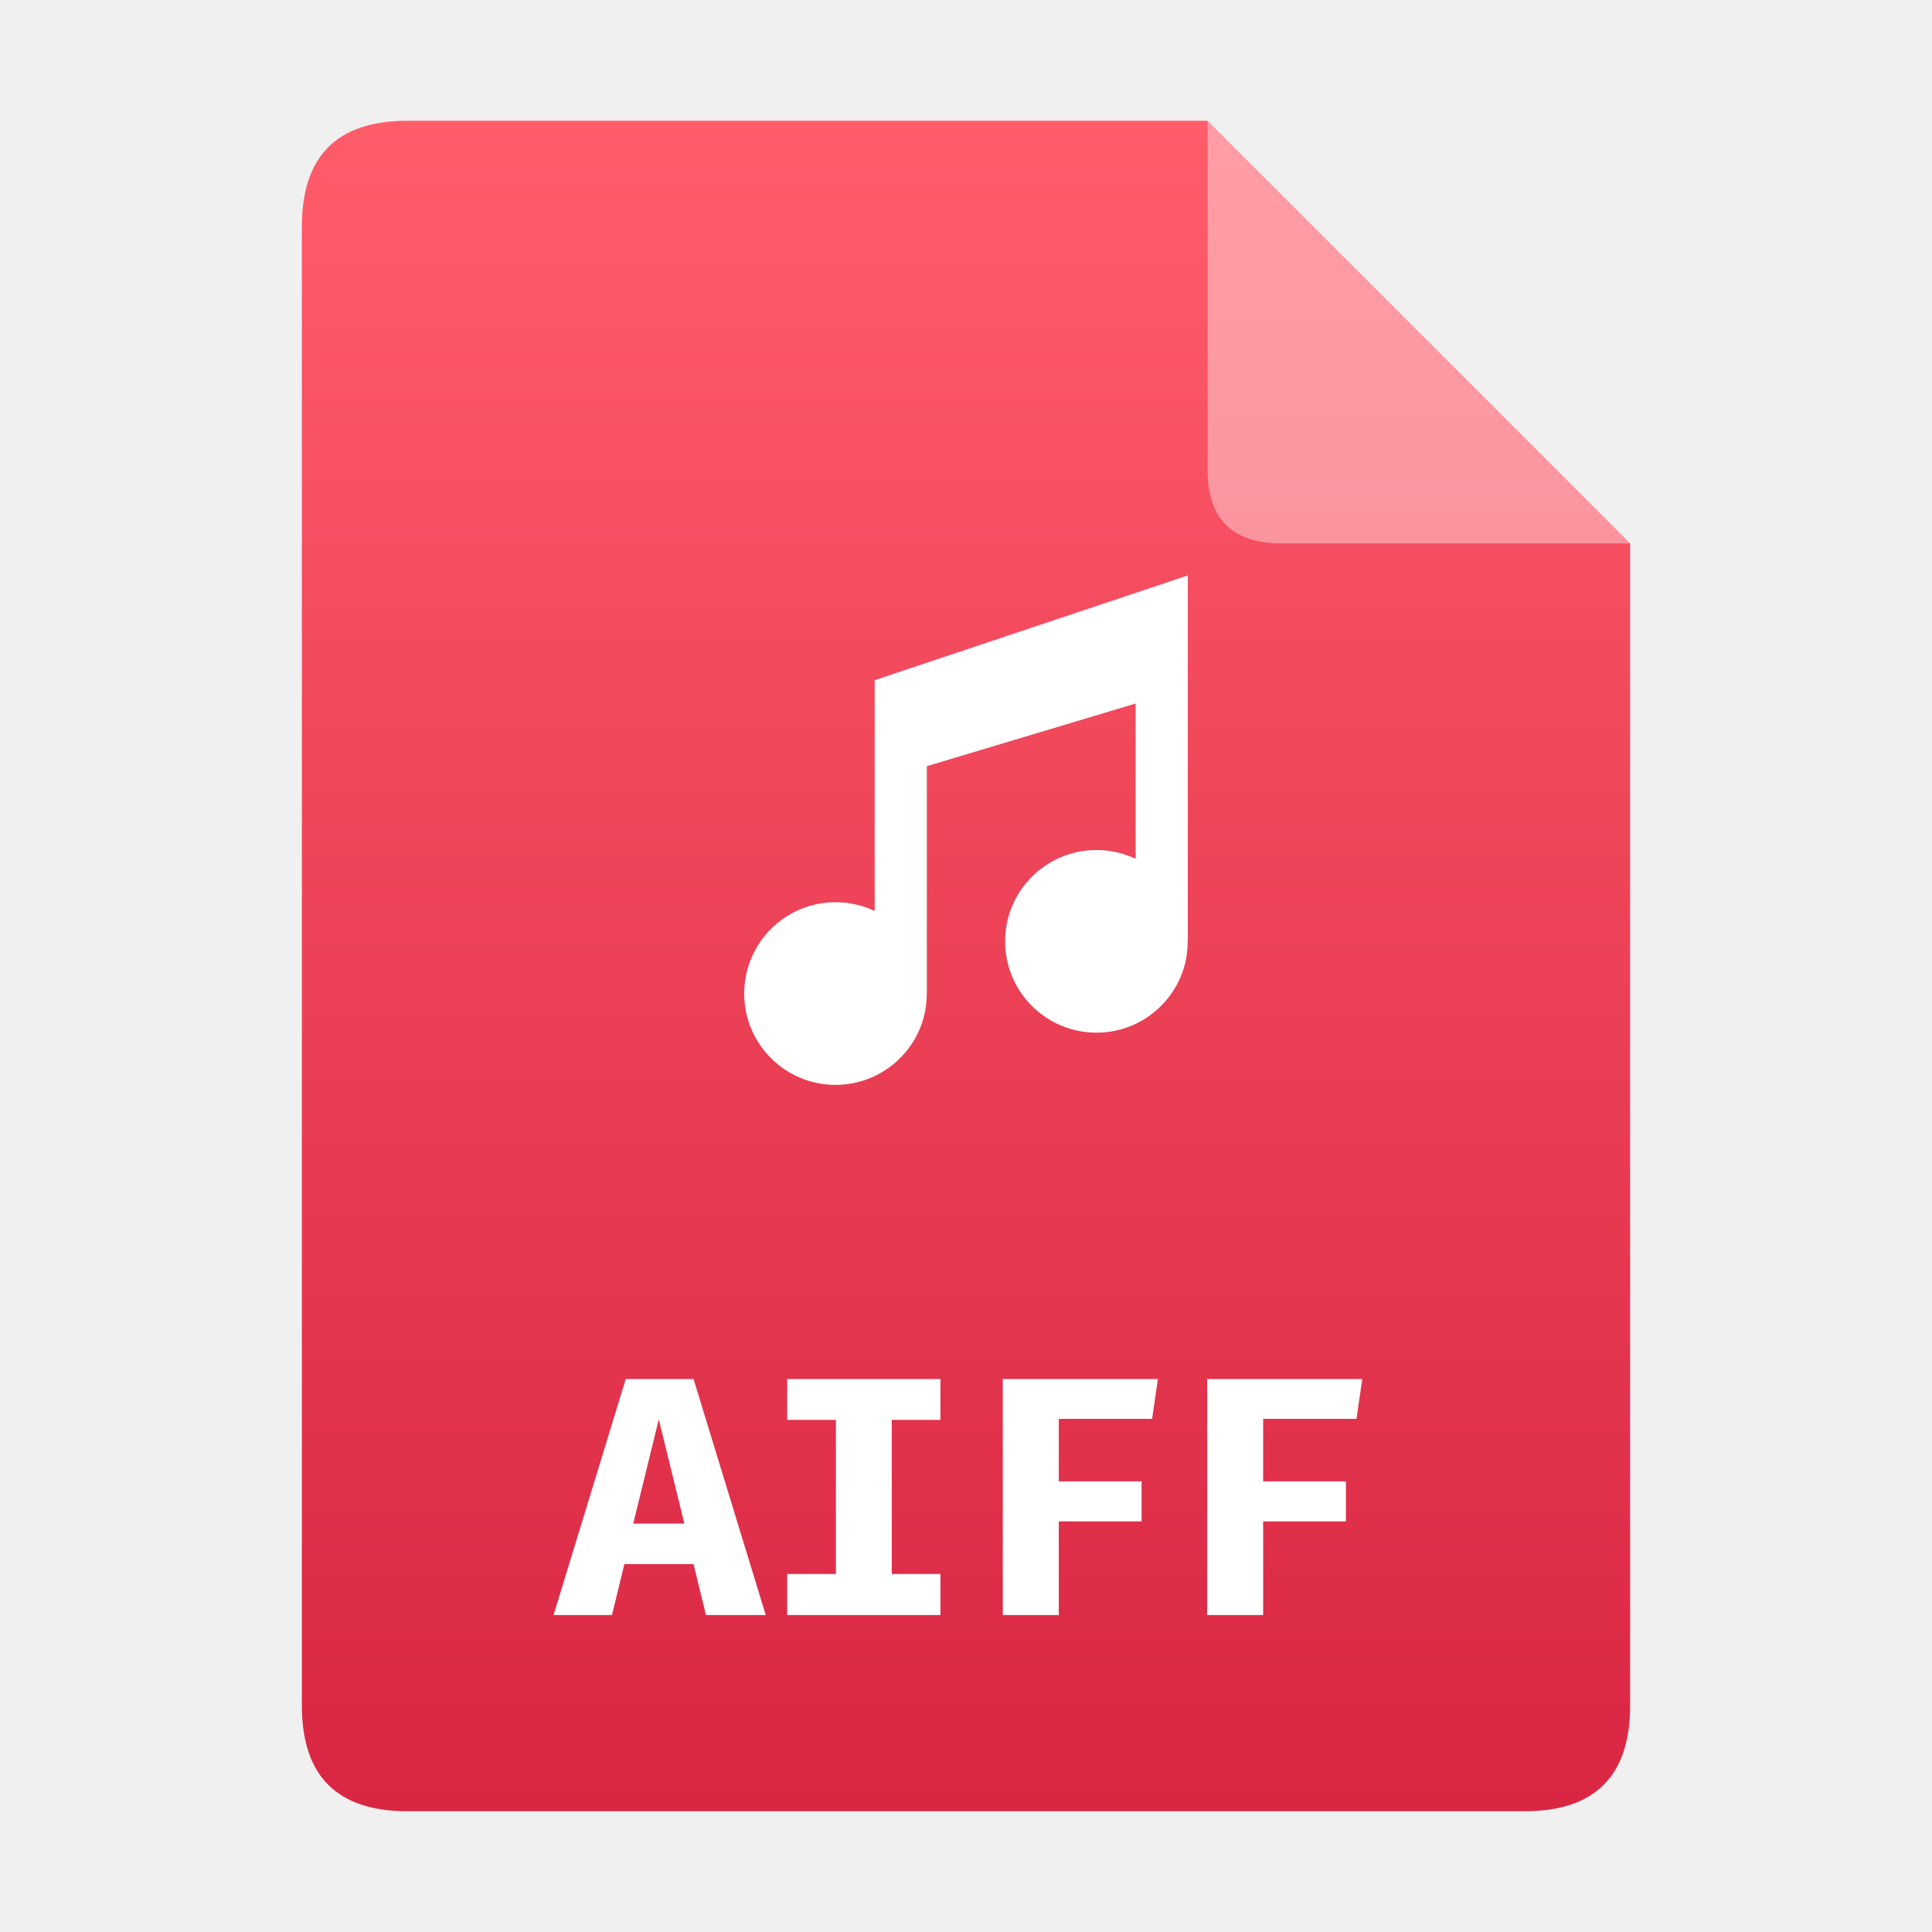
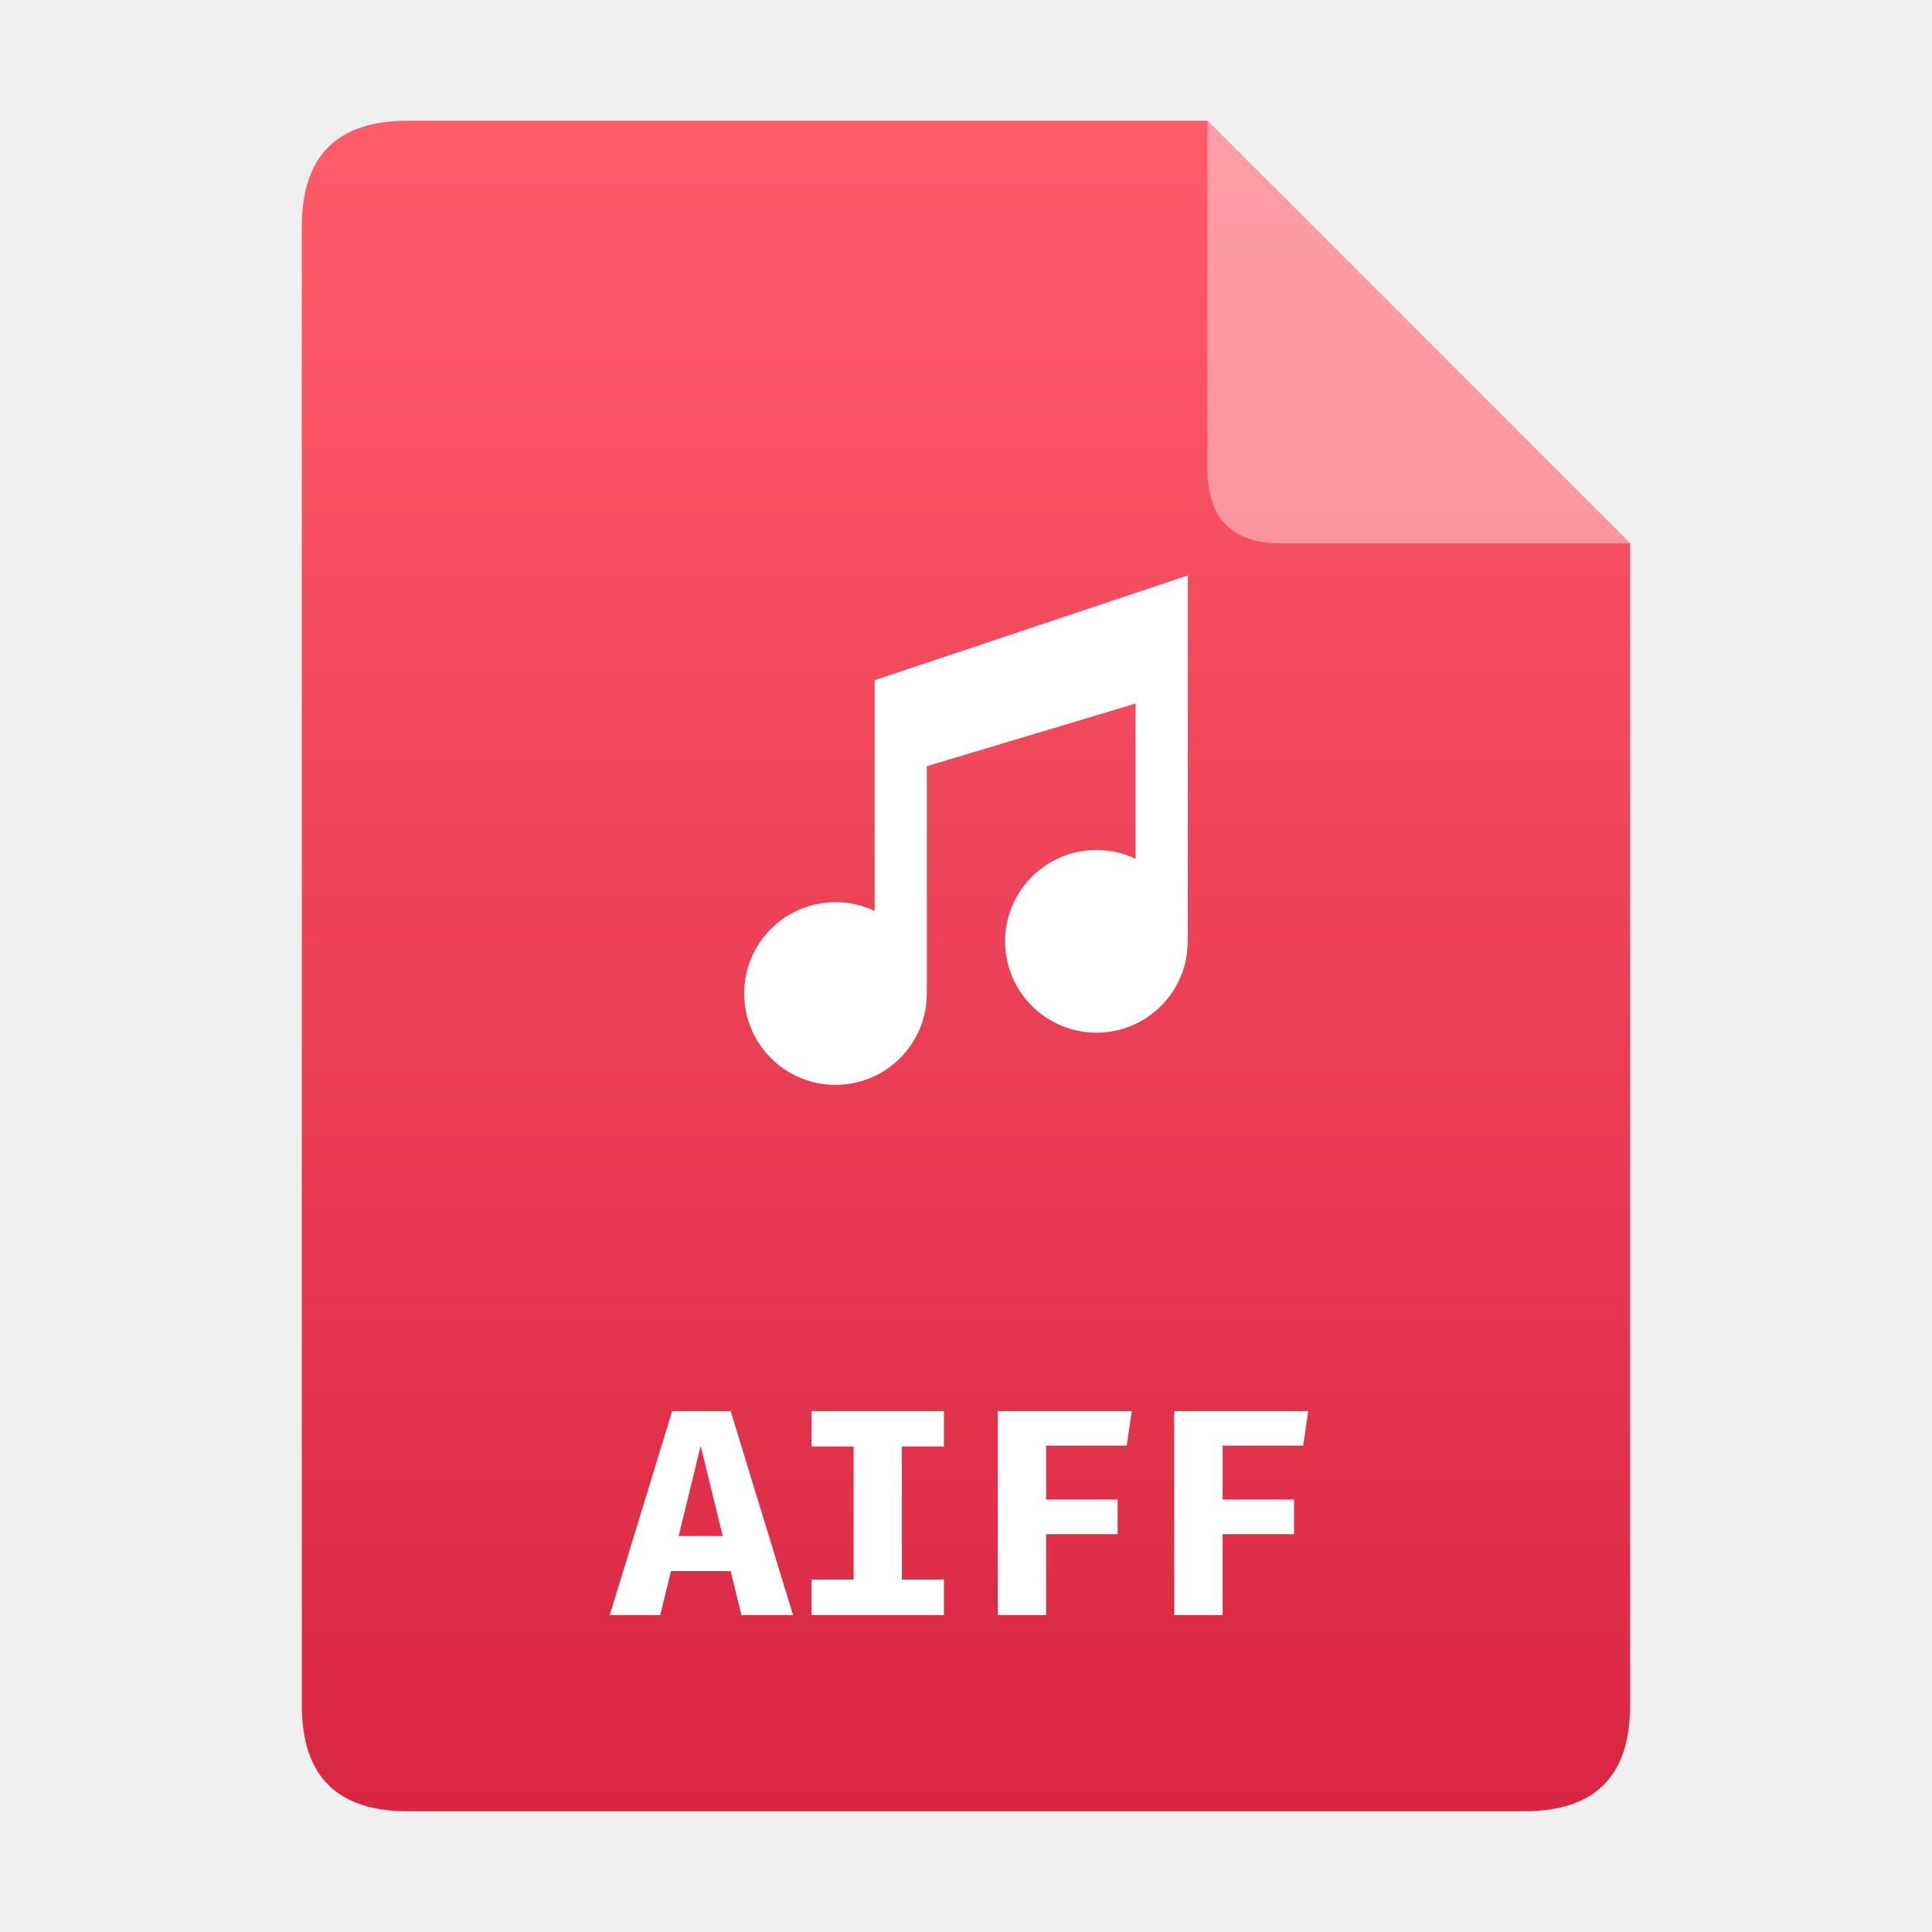
<svg xmlns="http://www.w3.org/2000/svg" width="256" height="256" viewBox="0 0 256 256">
  <defs>
    <linearGradient id="page" x1="0" y1="0" x2="0" y2="1" gradientUnits="userSpaceOnUse" gradientTransform="matrix(176 0 0 224 40 16)">
      <stop offset="0" stop-color="#ff5c6a" />
      <stop offset="1" stop-color="#d92643" />
    </linearGradient>
    <clipPath id="clipPath1">
      <path fill="#000000" stroke="none" d="M 98.61 76.25 L 157.39 76.25 L 157.39 143.75 L 98.61 143.75 Z" />
    </clipPath>
  </defs>
  <path fill="url(#page)" stroke="none" d="M 54 16 L 160 16 L 216 72 L 216 226 Q 216 240 202 240 L 54 240 Q 40 240 40 226 L 40 30 Q 40 16 54 16 Z" />
  <path fill="#ffffff" fill-opacity="0.4" stroke="none" d="M 160 16 L 160 62.2 Q 160 72 169.8 72 L 216 72 Z" />
  <g clip-path="url(#clipPath1)">
    <g transform="matrix(4.5 0 0 4.5 76.11023 53.75)">
      <path fill="#ffffff" fill-rule="evenodd" stroke="none" d="M 18.062 5 C 18.062 11.961 18.062 15.521 18.062 15.681 C 18.061 15.841 18.052 16 18.034 16.159 C 17.848 17.462 16.727 18.463 15.373 18.463 C 13.887 18.463 12.683 17.259 12.683 15.774 C 12.683 14.289 13.887 13.085 15.373 13.085 C 15.785 13.085 16.176 13.178 16.526 13.344 L 16.525 8.772 L 10.378 10.616 C 10.378 14.926 10.378 17.149 10.378 17.286 C 10.377 17.422 10.368 17.559 10.351 17.695 C 10.165 18.998 9.044 20 7.689 20 C 6.204 20 5 18.796 5 17.311 C 5 15.826 6.204 14.622 7.689 14.622 C 8.102 14.622 8.492 14.714 8.842 14.88 L 8.842 8.084 Z" />
    </g>
  </g>
  <g>
-     <path fill="#ffffff" stroke="none" d="M 91.897 207.253 L 82.736 207.253 L 81.089 214 L 73.35 214 L 82.917 182.726 L 91.897 182.726 L 101.465 214 L 93.545 214 L 91.897 207.253 Z M 83.91 201.883 L 90.679 201.883 L 87.294 188.051 L 83.91 201.883 Z M 124.615 182.726 L 124.615 188.142 L 118.162 188.142 L 118.162 208.562 L 124.615 208.562 L 124.615 214 L 104.308 214 L 104.308 208.562 L 110.761 208.562 L 110.761 188.142 L 104.308 188.142 L 104.308 182.726 L 124.615 182.726 Z M 140.297 188.006 L 140.297 196.287 L 151.264 196.287 L 151.264 201.59 L 140.297 201.59 L 140.297 214 L 132.874 214 L 132.874 182.726 L 153.43 182.726 L 152.663 188.006 L 140.297 188.006 Z M 167.374 188.006 L 167.374 196.287 L 178.341 196.287 L 178.341 201.59 L 167.374 201.59 L 167.374 214 L 159.951 214 L 159.951 182.726 L 180.507 182.726 L 179.739 188.006 L 167.374 188.006 Z" />
+     <path fill="#ffffff" stroke="none" d="M 96.821 208.173 L 88.909 208.173 L 87.486 214 L 80.802 214 L 89.065 186.991 L 96.821 186.991 L 105.083 214 L 98.243 214 L 96.821 208.173 Z M 89.922 203.535 L 95.768 203.535 L 92.845 191.59 L 89.922 203.535 Z M 125.077 186.991 L 125.077 191.668 L 119.504 191.668 L 119.504 209.304 L 125.077 209.304 L 125.077 214 L 107.538 214 L 107.538 209.304 L 113.112 209.304 L 113.112 191.668 L 107.538 191.668 L 107.538 186.991 L 125.077 186.991 Z M 138.621 191.551 L 138.621 198.703 L 148.091 198.703 L 148.091 203.282 L 138.621 203.282 L 138.621 214 L 132.209 214 L 132.209 186.991 L 149.962 186.991 L 149.299 191.551 L 138.621 191.551 Z M 162.005 191.551 L 162.005 198.703 L 171.476 198.703 L 171.476 203.282 L 162.005 203.282 L 162.005 214 L 155.594 214 L 155.594 186.991 L 173.347 186.991 L 172.684 191.551 L 162.005 191.551 Z" />
  </g>
</svg>
